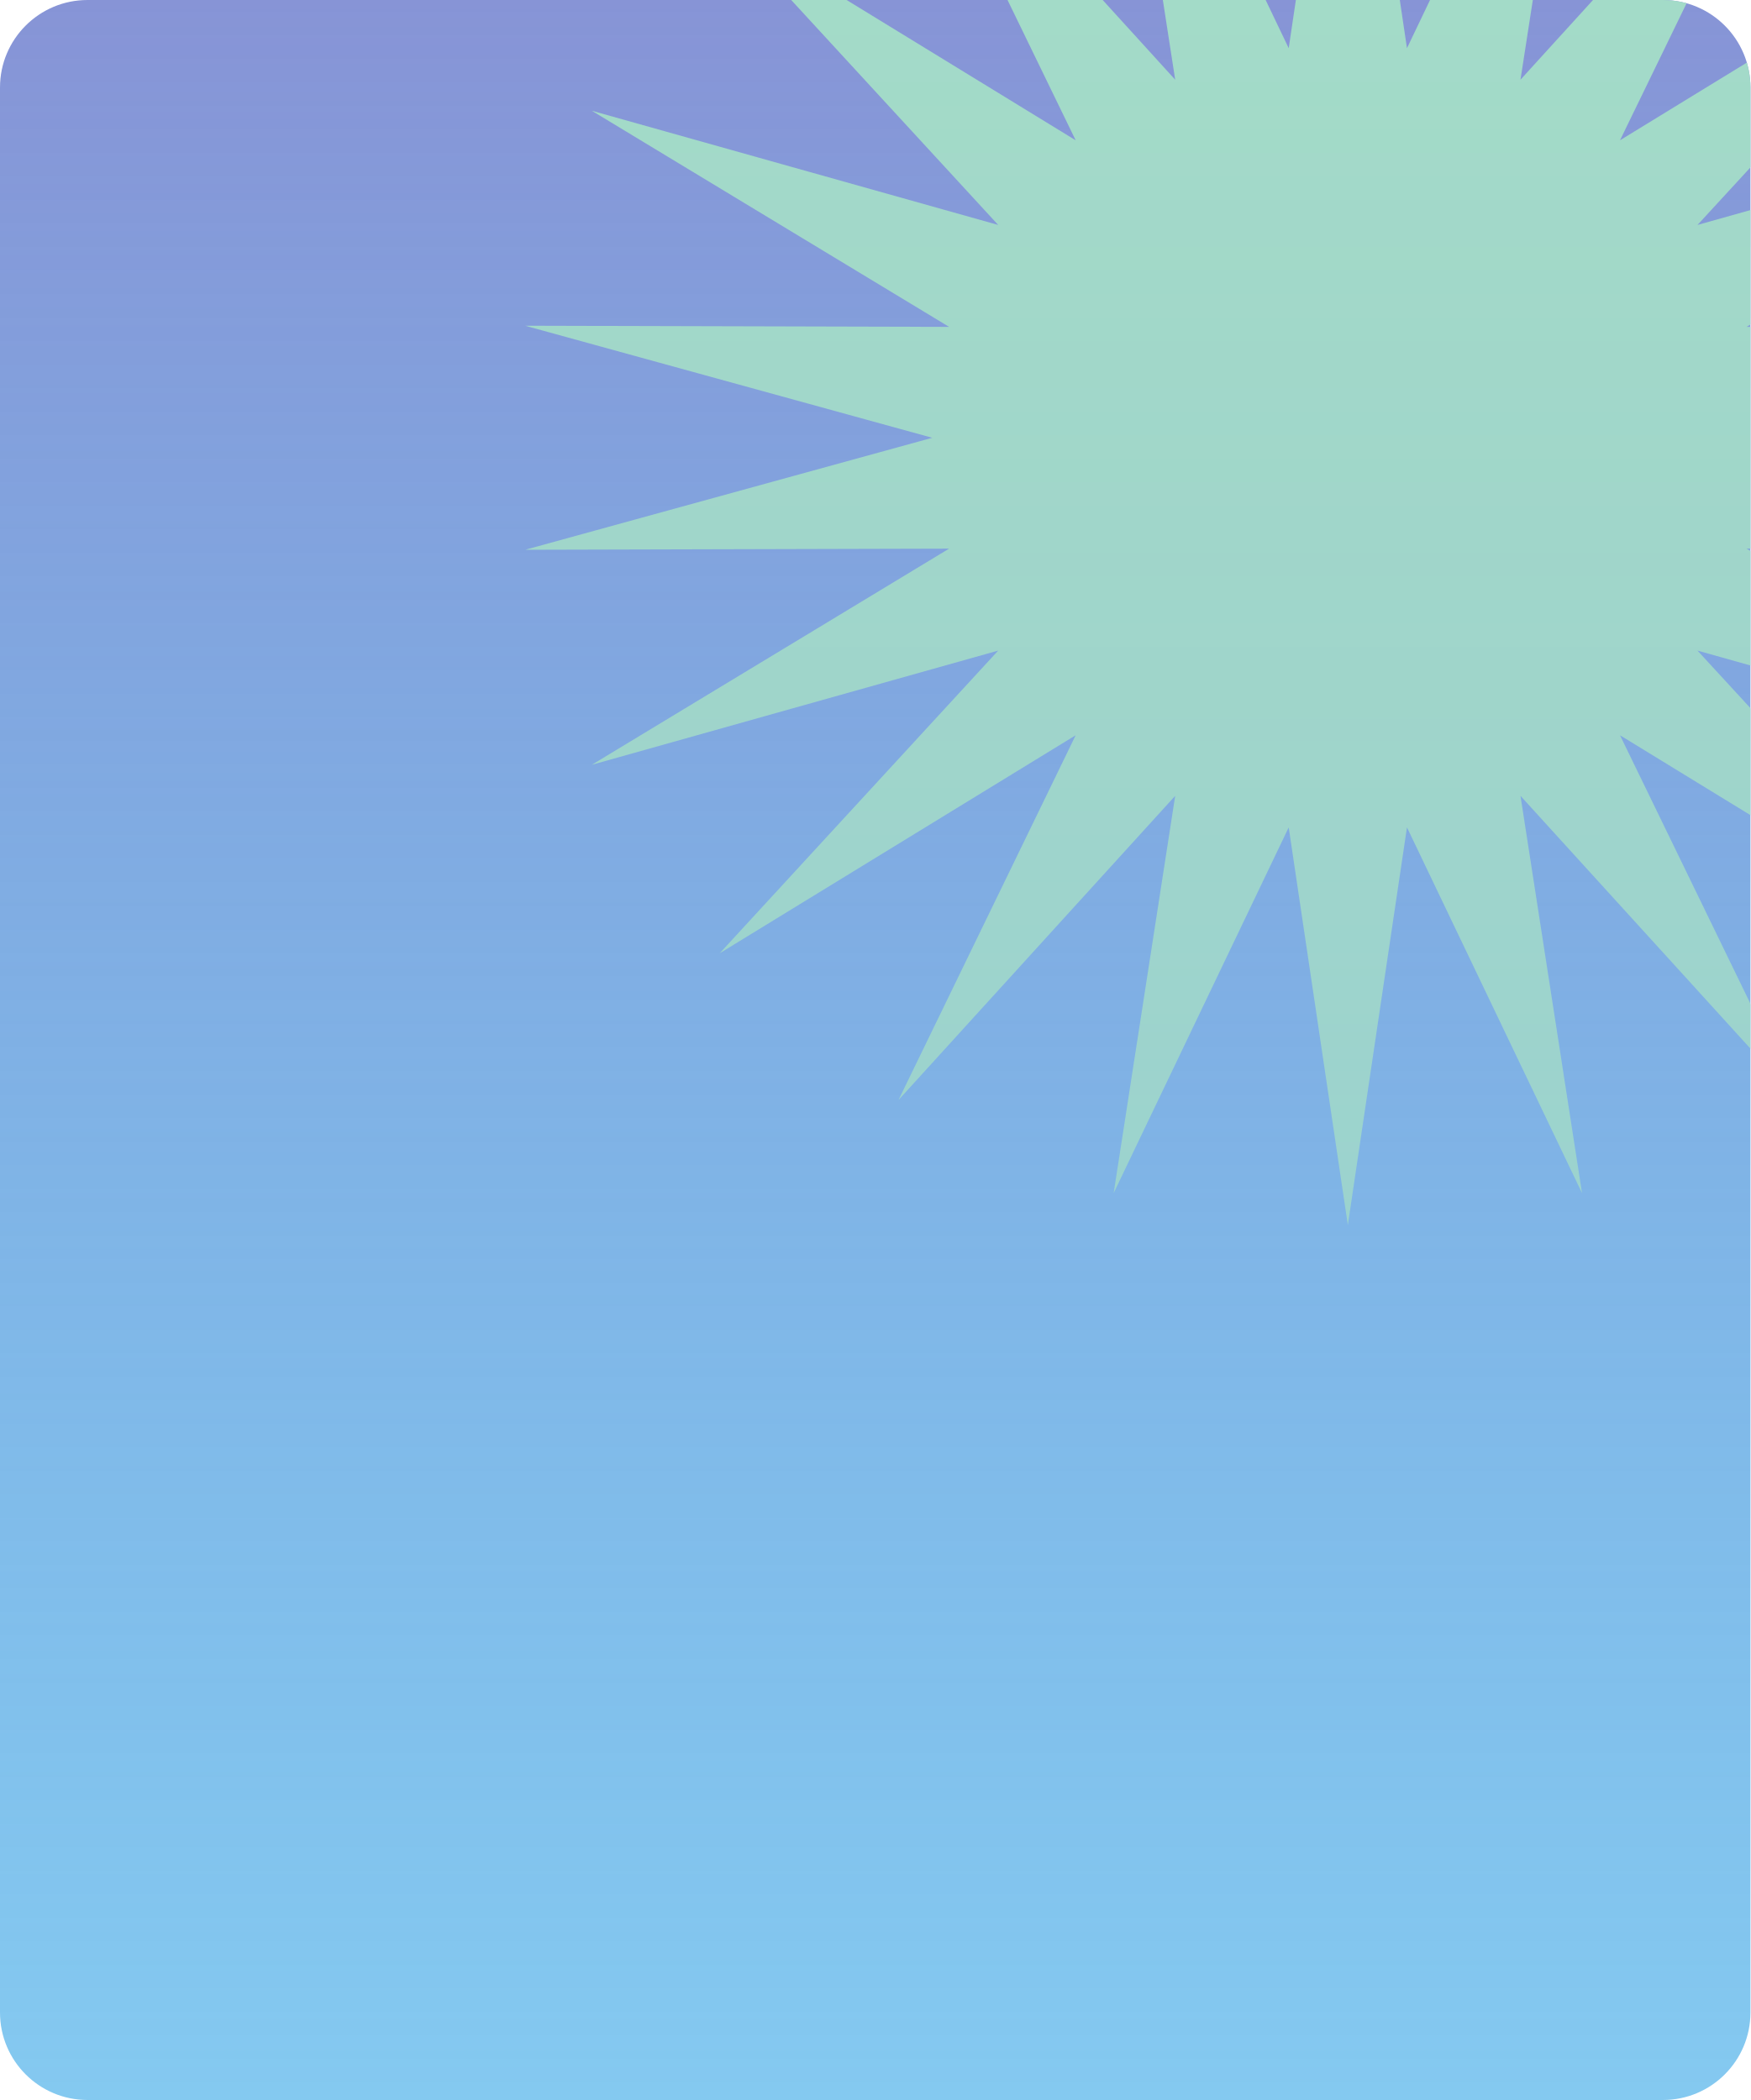
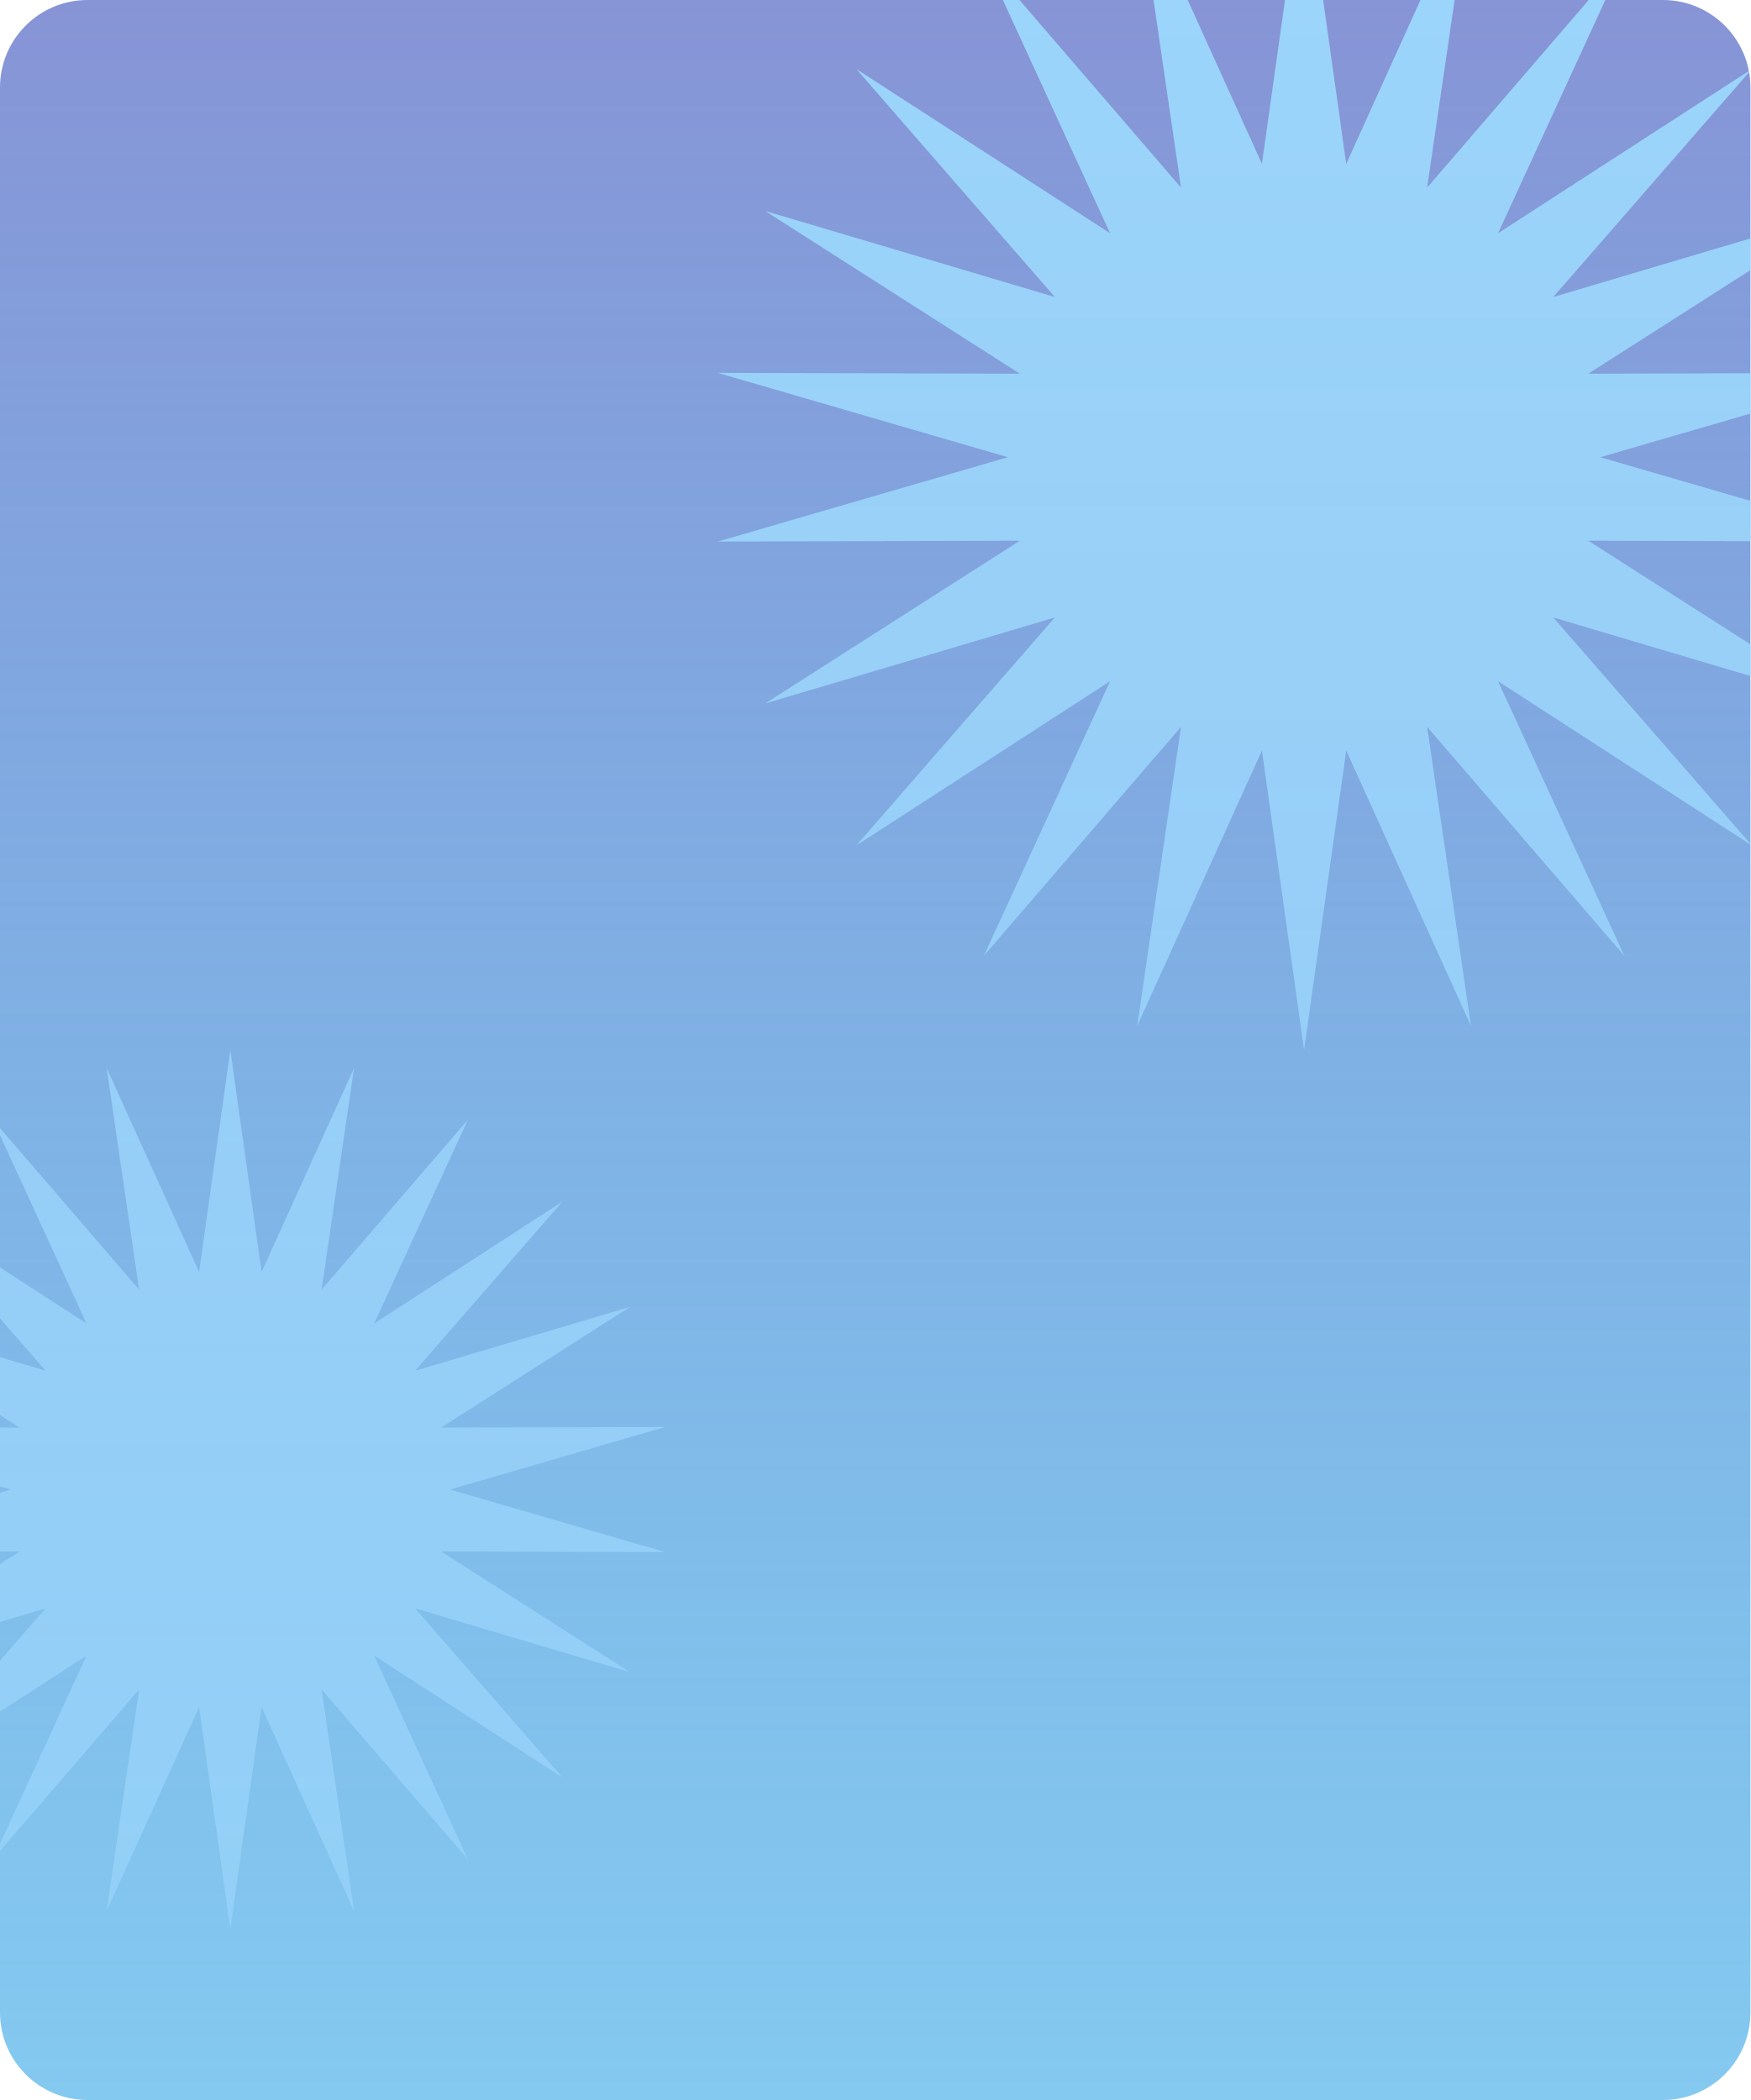
<svg xmlns="http://www.w3.org/2000/svg" width="100" height="120" viewBox="0 0 100 120" fill="none">
-   <rect width="100" height="120" rx="5" fill="url(#paint0_linear_19_68)" />
-   <mask id="mask0_19_68" style="mask-type:alpha" maskUnits="userSpaceOnUse" x="0" y="0" width="100" height="120">
-     <rect width="100" height="120" rx="5" fill="url(#paint1_linear_19_68)" />
+   <rect width="100" height="120" rx="5" fill="url(#paint0_linear_81_1212)" />
+   <mask id="mask0_81_1212" style="mask-type:alpha" maskUnits="userSpaceOnUse" x="0" y="0" width="100" height="120">
+     <rect width="100" height="120" rx="5" fill="url(#paint1_linear_81_1212)" />
  </mask>
-   <g mask="url(#mask0_19_68)">
-     <path d="M124 18.613L100.742 25.016L124 31.416L99.779 31.351L120.192 43.703L96.974 37.176L112.887 54.475L92.548 42.014L102.673 62.858L86.863 45.476L90.378 68.176L80.378 47.279L77 70L73.622 47.279L63.622 68.176L67.137 45.476L51.33 62.858L61.452 42.014L41.113 54.475L57.026 37.176L33.808 43.703L54.221 31.351L30 31.416L53.258 25.016L30 18.613L54.221 18.678L33.808 6.328L57.026 12.855L41.113 -4.443L61.452 8.017L51.33 -12.826L67.137 4.555L63.622 -18.147L73.622 2.753L77 -19.968L80.378 2.753L90.378 -18.147L86.863 4.555L102.673 -12.826L92.548 8.017L112.887 -4.443L96.974 12.855L120.192 6.328L99.779 18.678L124 18.613Z" fill="#A3DBC8" />
+   <g mask="url(#mask0_81_1212)">
+     <path d="M108 21.306L91.422 26.127L108 30.947L90.736 30.898L105.286 40.199L88.737 35.284L100.079 48.31L85.582 38.927L92.799 54.622L81.53 41.534L84.035 58.627L76.908 42.891L74.5 60L72.092 42.891L64.965 58.627L67.47 41.534L56.203 54.622L63.418 38.927L48.921 48.31L60.263 35.284L43.714 40.199L58.264 30.898L41 30.947L57.577 26.127L41 21.306L58.264 21.355L43.714 12.056L60.263 16.971L48.921 3.945L63.418 13.328L56.203 -2.367L67.47 10.721L64.965 -6.374L72.092 9.364L74.5 -7.745L76.908 9.364L84.035 -6.374L81.53 10.721L92.799 -2.367L85.582 13.328L100.079 3.945L88.737 16.971L105.286 12.056L90.736 21.355L108 21.306Z" fill="#9BD5FB" />
+     <path d="M38 81.542L25.708 85.117L38 88.69L25.199 88.654L35.987 95.551L23.716 91.907L32.126 101.565L21.377 94.608L26.728 106.246L18.372 96.541L20.23 109.215L14.945 97.547L13.159 110.234L11.374 97.547L6.089 109.215L7.947 96.541L-0.408 106.246L4.942 94.608L-5.807 101.565L2.603 91.907L-9.668 95.551L1.12 88.654L-11.681 88.69L0.611 85.117L-11.681 81.542L1.12 81.578L-9.668 74.683L2.603 78.327L-5.807 68.668L4.942 75.626L-0.408 63.988L7.947 73.693L6.089 61.017L11.374 72.686L13.159 60L14.945 72.686L20.23 61.017L18.372 73.693L26.728 63.988L21.377 75.626L32.126 68.668L23.716 78.327L35.987 74.683L25.199 81.578L38 81.542Z" fill="#9BD5FB" />
  </g>
  <defs>
-     <linearGradient id="paint0_linear_19_68" x1="50" y1="0" x2="50" y2="120" gradientUnits="userSpaceOnUse">
+     <linearGradient id="paint0_linear_81_1212" x1="50" y1="0" x2="50" y2="120" gradientUnits="userSpaceOnUse">
      <stop stop-color="#8794D6" />
      <stop offset="1" stop-color="#42ACE8" stop-opacity="0.65" />
    </linearGradient>
-     <linearGradient id="paint1_linear_19_68" x1="50" y1="0" x2="50" y2="120" gradientUnits="userSpaceOnUse">
+     <linearGradient id="paint1_linear_81_1212" x1="50" y1="0" x2="50" y2="120" gradientUnits="userSpaceOnUse">
      <stop stop-color="#8794D6" />
      <stop offset="1" stop-color="#42ACE8" stop-opacity="0.65" />
    </linearGradient>
  </defs>
</svg>
